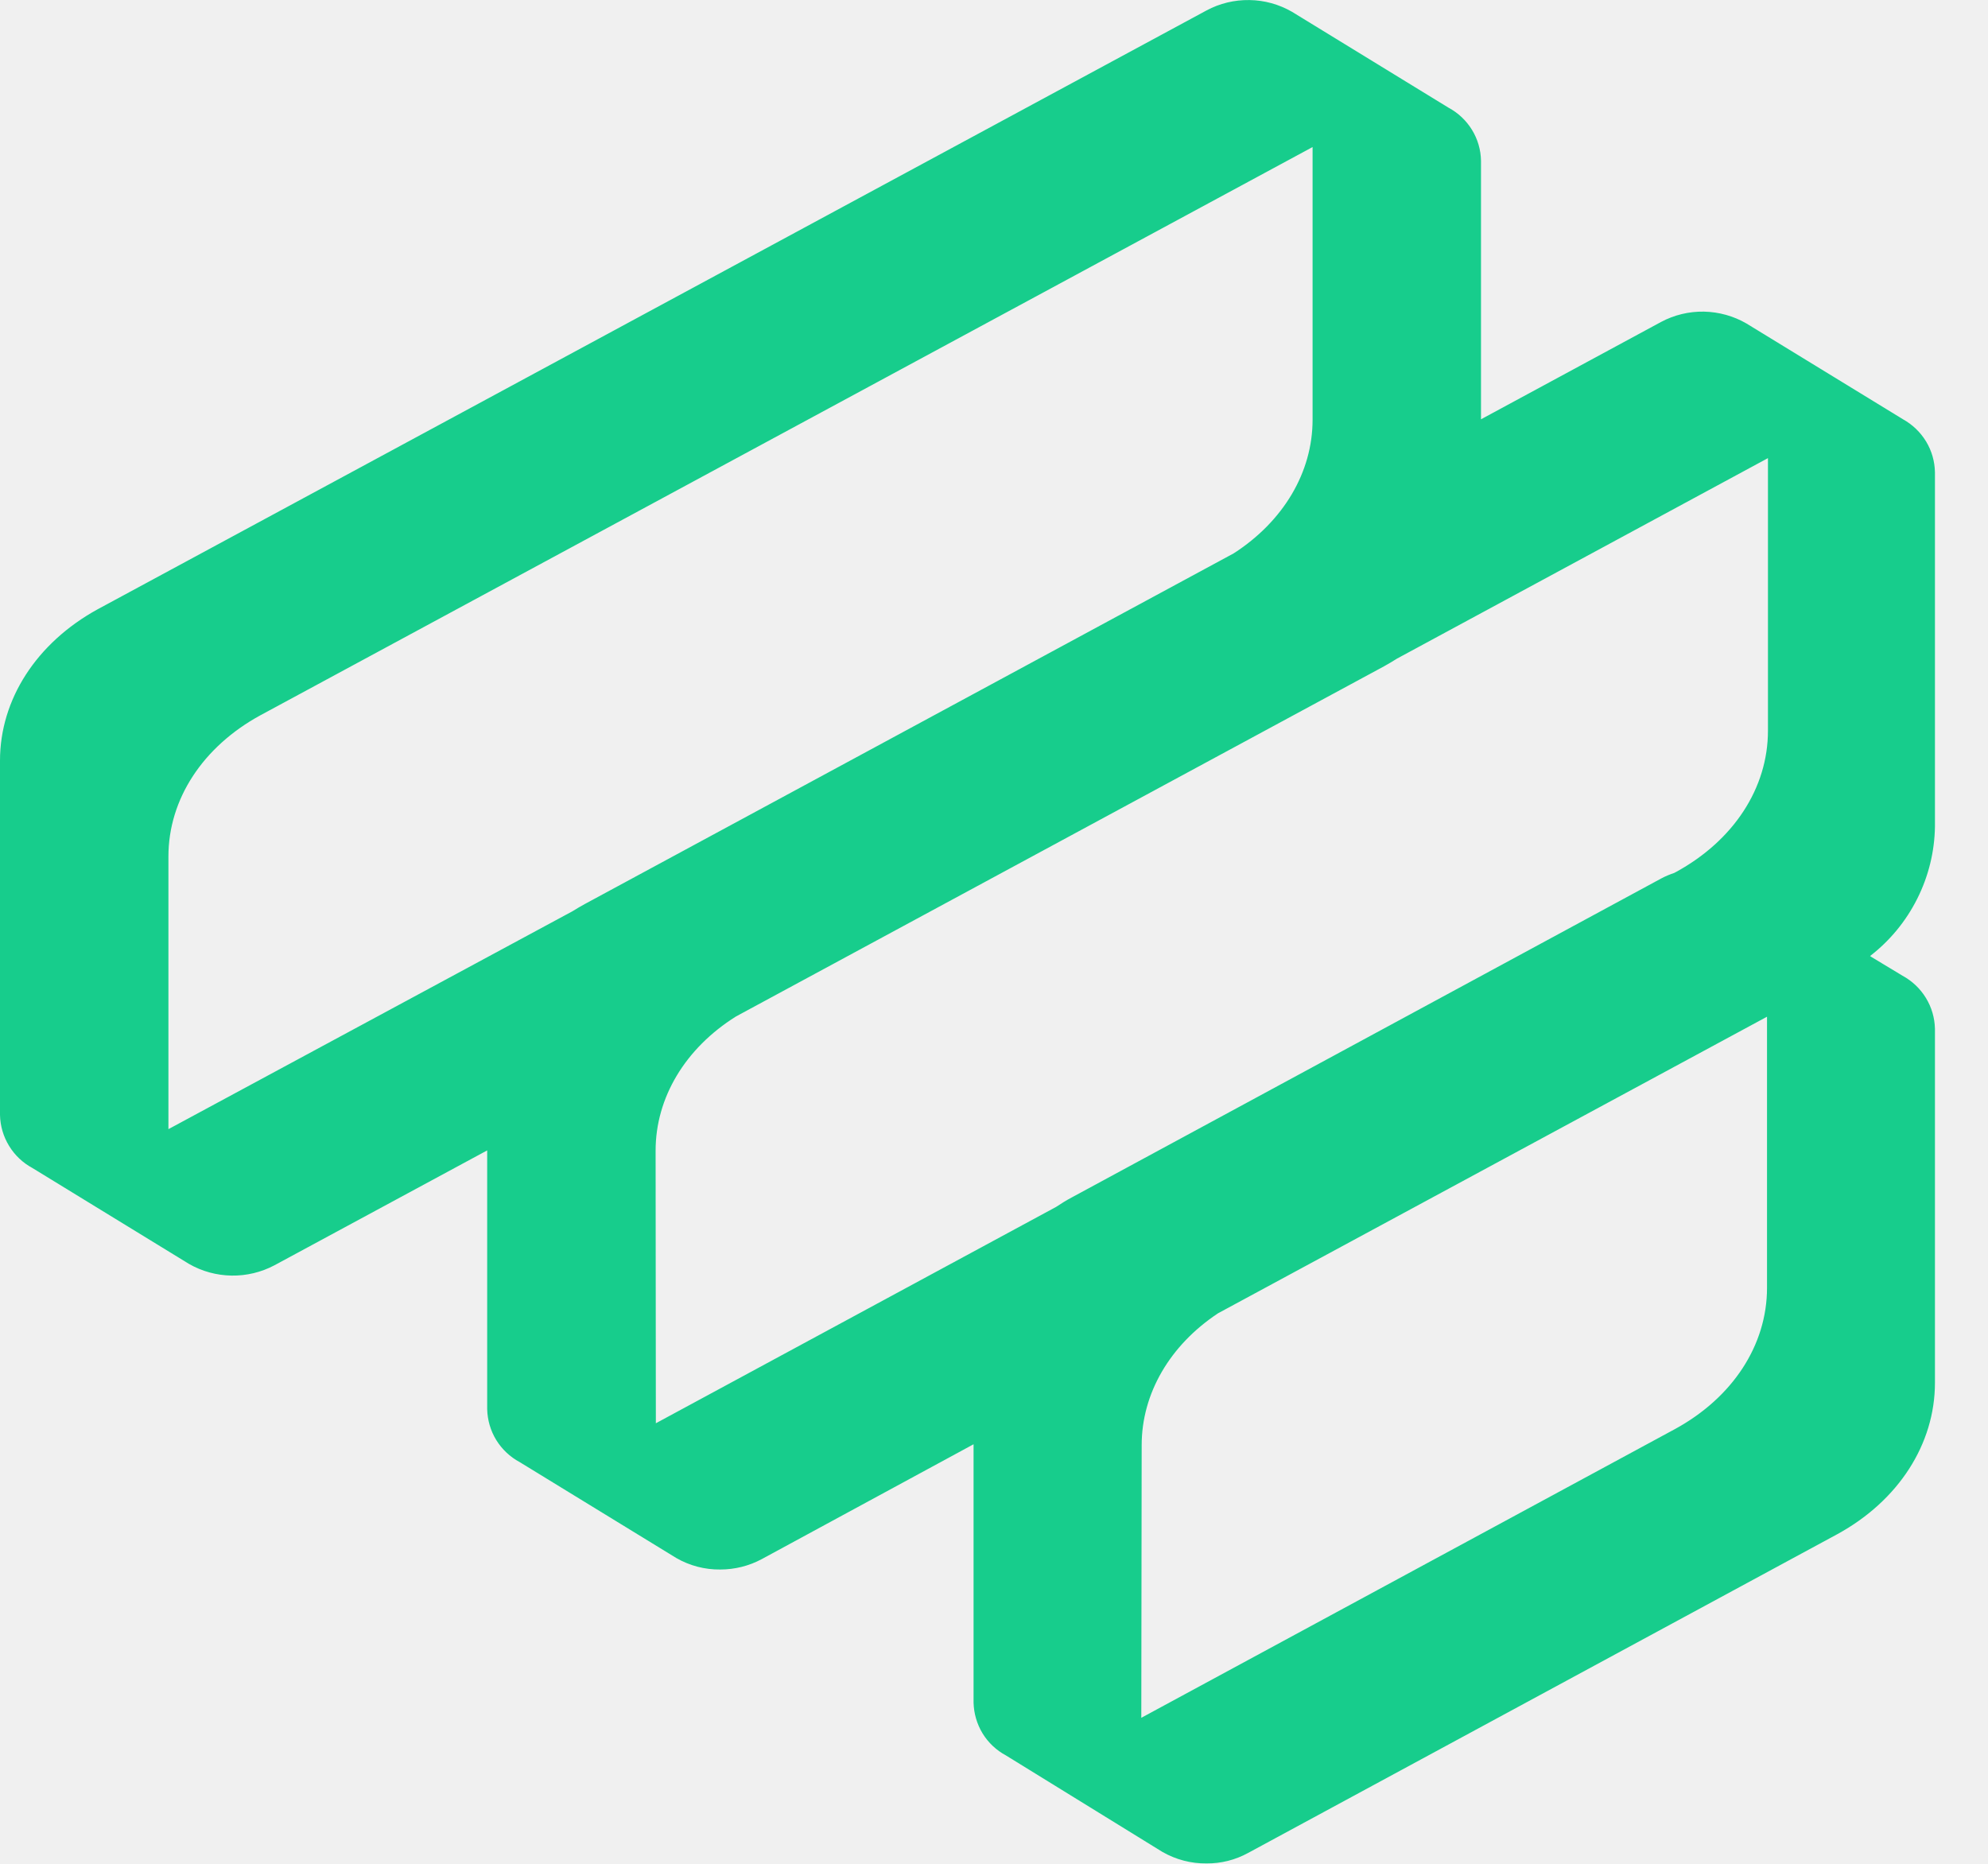
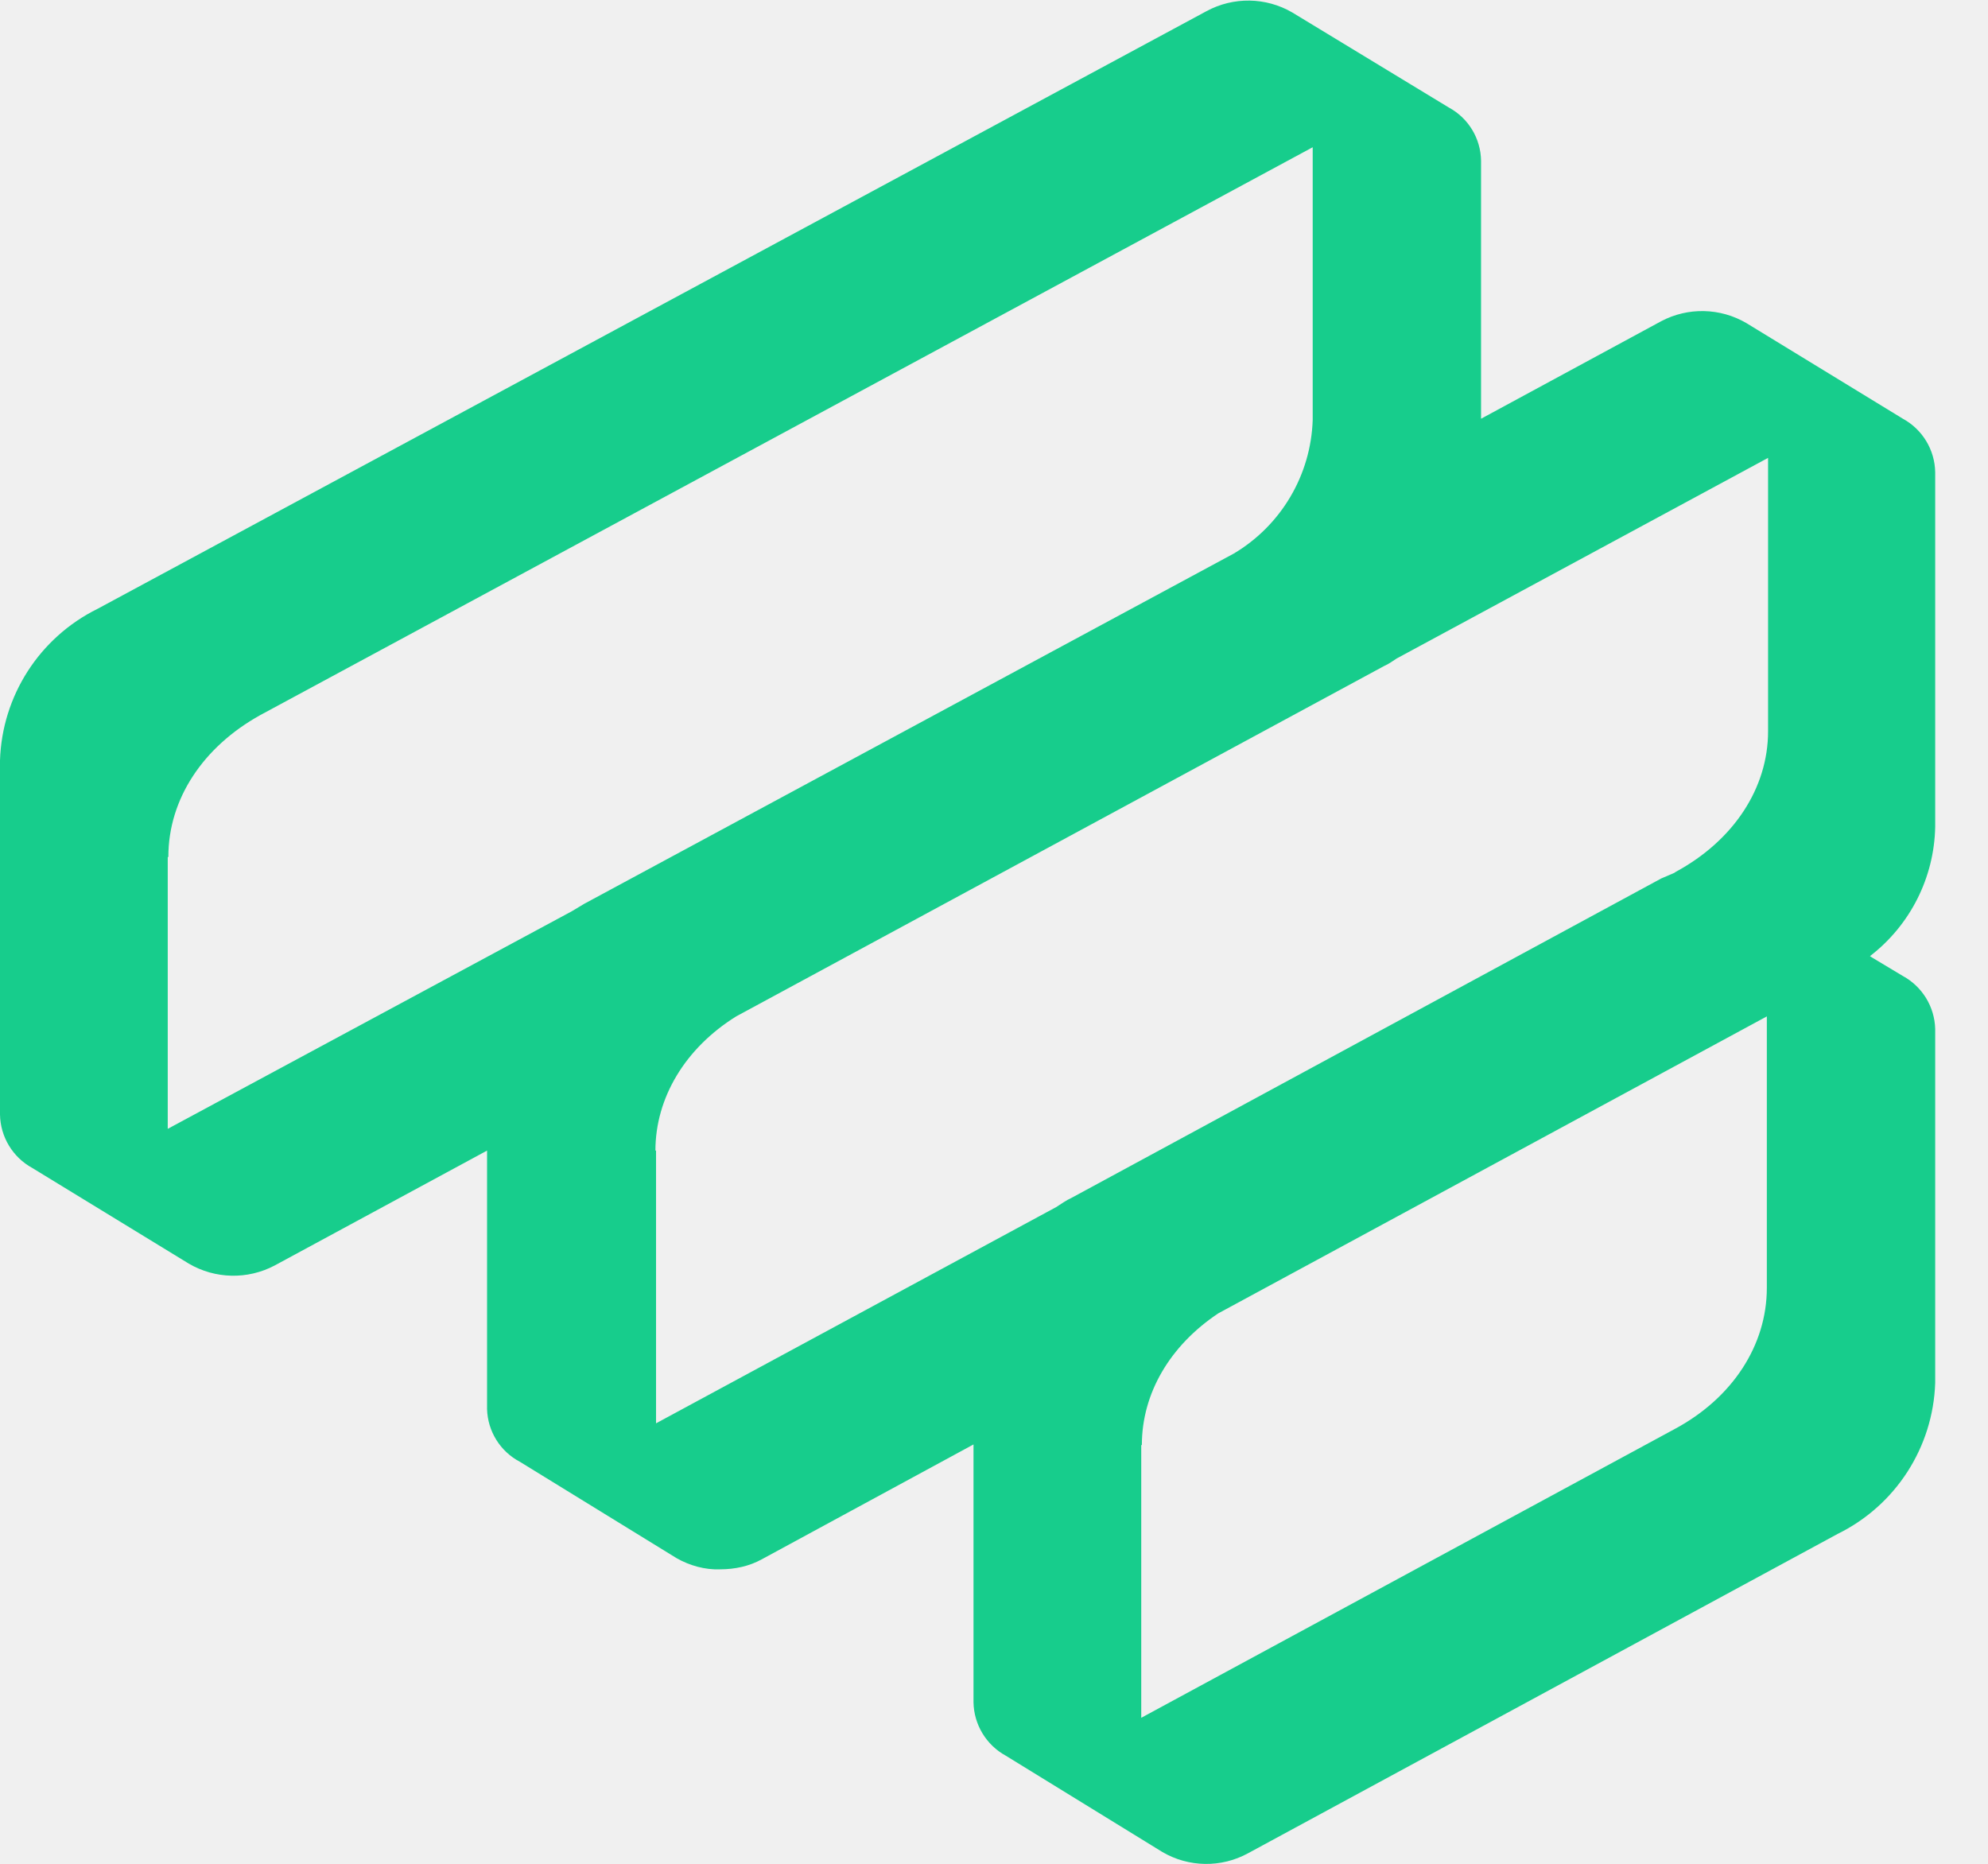
- <svg xmlns="http://www.w3.org/2000/svg" width="32" height="30" viewBox="0 0 32 30" fill="none">
-   <g clip-path="url(#clip0_228_400)">
-     <path d="M18.713 29.81C18.929 29.933 19.173 29.997 19.421 29.994C19.654 29.996 19.884 29.938 20.089 29.826L29.577 24.693C30.56 24.155 31.146 23.243 31.146 22.258V16.559C31.142 16.383 31.092 16.212 31 16.062C30.909 15.913 30.779 15.79 30.625 15.706L30.126 15.405L30.102 15.388C30.421 15.142 30.68 14.827 30.861 14.466C31.042 14.106 31.14 13.709 31.146 13.306V7.602C31.143 7.427 31.094 7.256 31.004 7.107C30.913 6.957 30.785 6.834 30.632 6.749L28.112 5.207C27.904 5.086 27.668 5.021 27.427 5.016C27.186 5.012 26.949 5.069 26.736 5.183L23.839 6.749V2.587C23.836 2.411 23.786 2.24 23.694 2.09C23.602 1.94 23.472 1.817 23.317 1.734L20.797 0.19C20.589 0.07 20.353 0.004 20.112 0.001C19.871 -0.003 19.633 0.054 19.421 0.168L1.57 9.808C0.588 10.348 0 11.257 0 12.243V17.948C0.004 18.123 0.054 18.294 0.146 18.444C0.237 18.594 0.367 18.717 0.521 18.8L3.042 20.344C3.251 20.464 3.486 20.528 3.727 20.532C3.967 20.536 4.205 20.479 4.418 20.366L7.842 18.517V22.681C7.846 22.857 7.896 23.029 7.988 23.179C8.08 23.328 8.21 23.451 8.365 23.534L10.886 25.078C11.101 25.202 11.345 25.266 11.594 25.263C11.827 25.263 12.056 25.206 12.261 25.096L15.671 23.247V27.404C15.675 27.579 15.725 27.751 15.816 27.901C15.908 28.051 16.038 28.173 16.193 28.256L18.713 29.81ZM2.711 13.787C2.711 12.862 3.266 12.019 4.19 11.514L21.128 2.367V6.757C21.128 7.604 20.656 8.393 19.858 8.907L9.414 14.551C9.345 14.588 9.281 14.627 9.216 14.667L2.711 18.175V13.787ZM10.553 18.521C10.553 17.668 11.03 16.873 11.847 16.361L22.278 10.725C22.35 10.686 22.419 10.643 22.487 10.601L28.458 7.374V11.762C28.458 12.687 27.903 13.53 26.979 14.035L26.949 14.051C26.877 14.075 26.807 14.104 26.74 14.14L17.25 19.275C17.163 19.321 17.08 19.373 16.999 19.427L10.557 22.909L10.553 18.521ZM18.377 23.262C18.377 22.43 18.831 21.653 19.606 21.139L28.443 16.365V20.729C28.443 21.653 27.888 22.496 26.964 23.001L18.371 27.65L18.377 23.262Z" fill="#17CD8C" />
+ <svg xmlns="http://www.w3.org/2000/svg" fill="none" viewBox="0 0 32 30">
+   <g clip-path="url(#a)">
+     <path fill="#17CD8C" d="M18.71 29.81a1.4 1.4 0 0 0 1.38.02l9.49-5.14a2.81 2.81 0 0 0 1.57-2.43v-5.7a1 1 0 0 0-.52-.85l-.5-.3-.03-.02a2.69 2.69 0 0 0 1.05-2.08V7.6a1 1 0 0 0-.52-.86L28.11 5.2a1.41 1.41 0 0 0-1.37-.03l-2.9 1.57V2.59a.99.99 0 0 0-.52-.86L20.8.2a1.41 1.41 0 0 0-1.38-.02L1.57 9.8A2.82 2.82 0 0 0 0 12.24v5.7a1 1 0 0 0 .52.86l2.52 1.54a1.42 1.42 0 0 0 1.38.03l3.42-1.85v4.16a.99.99 0 0 0 .53.85l2.52 1.55c.21.12.46.19.7.18.24 0 .47-.05.67-.16l3.41-1.85v4.15a1 1 0 0 0 .52.86l2.52 1.55Zm-16-16.02c0-.93.56-1.77 1.48-2.28l16.94-9.14v4.39a2.6 2.6 0 0 1-1.27 2.15L9.4 14.55l-.2.12-6.5 3.5V13.8Zm7.84 4.73c0-.85.48-1.65 1.3-2.16l10.43-5.64c.07-.03.14-.08.2-.12l5.98-3.23v4.4c0 .92-.56 1.76-1.48 2.26l-.03.02-.21.09-9.49 5.14c-.09.04-.17.1-.25.15l-6.44 3.48v-4.39Zm7.83 4.74c0-.83.45-1.6 1.23-2.12l8.83-4.78v4.37c0 .92-.55 1.77-1.48 2.27l-8.59 4.65v-4.39Z" />
  </g>
  <defs>
-     <clipPath id="clip0_228_400">
-       <rect width="31.148" height="30" fill="white" />
+     <clipPath id="a">
+       <path fill="#fff" d="M0 0h31.15v30H0z" />
    </clipPath>
  </defs>
</svg>
